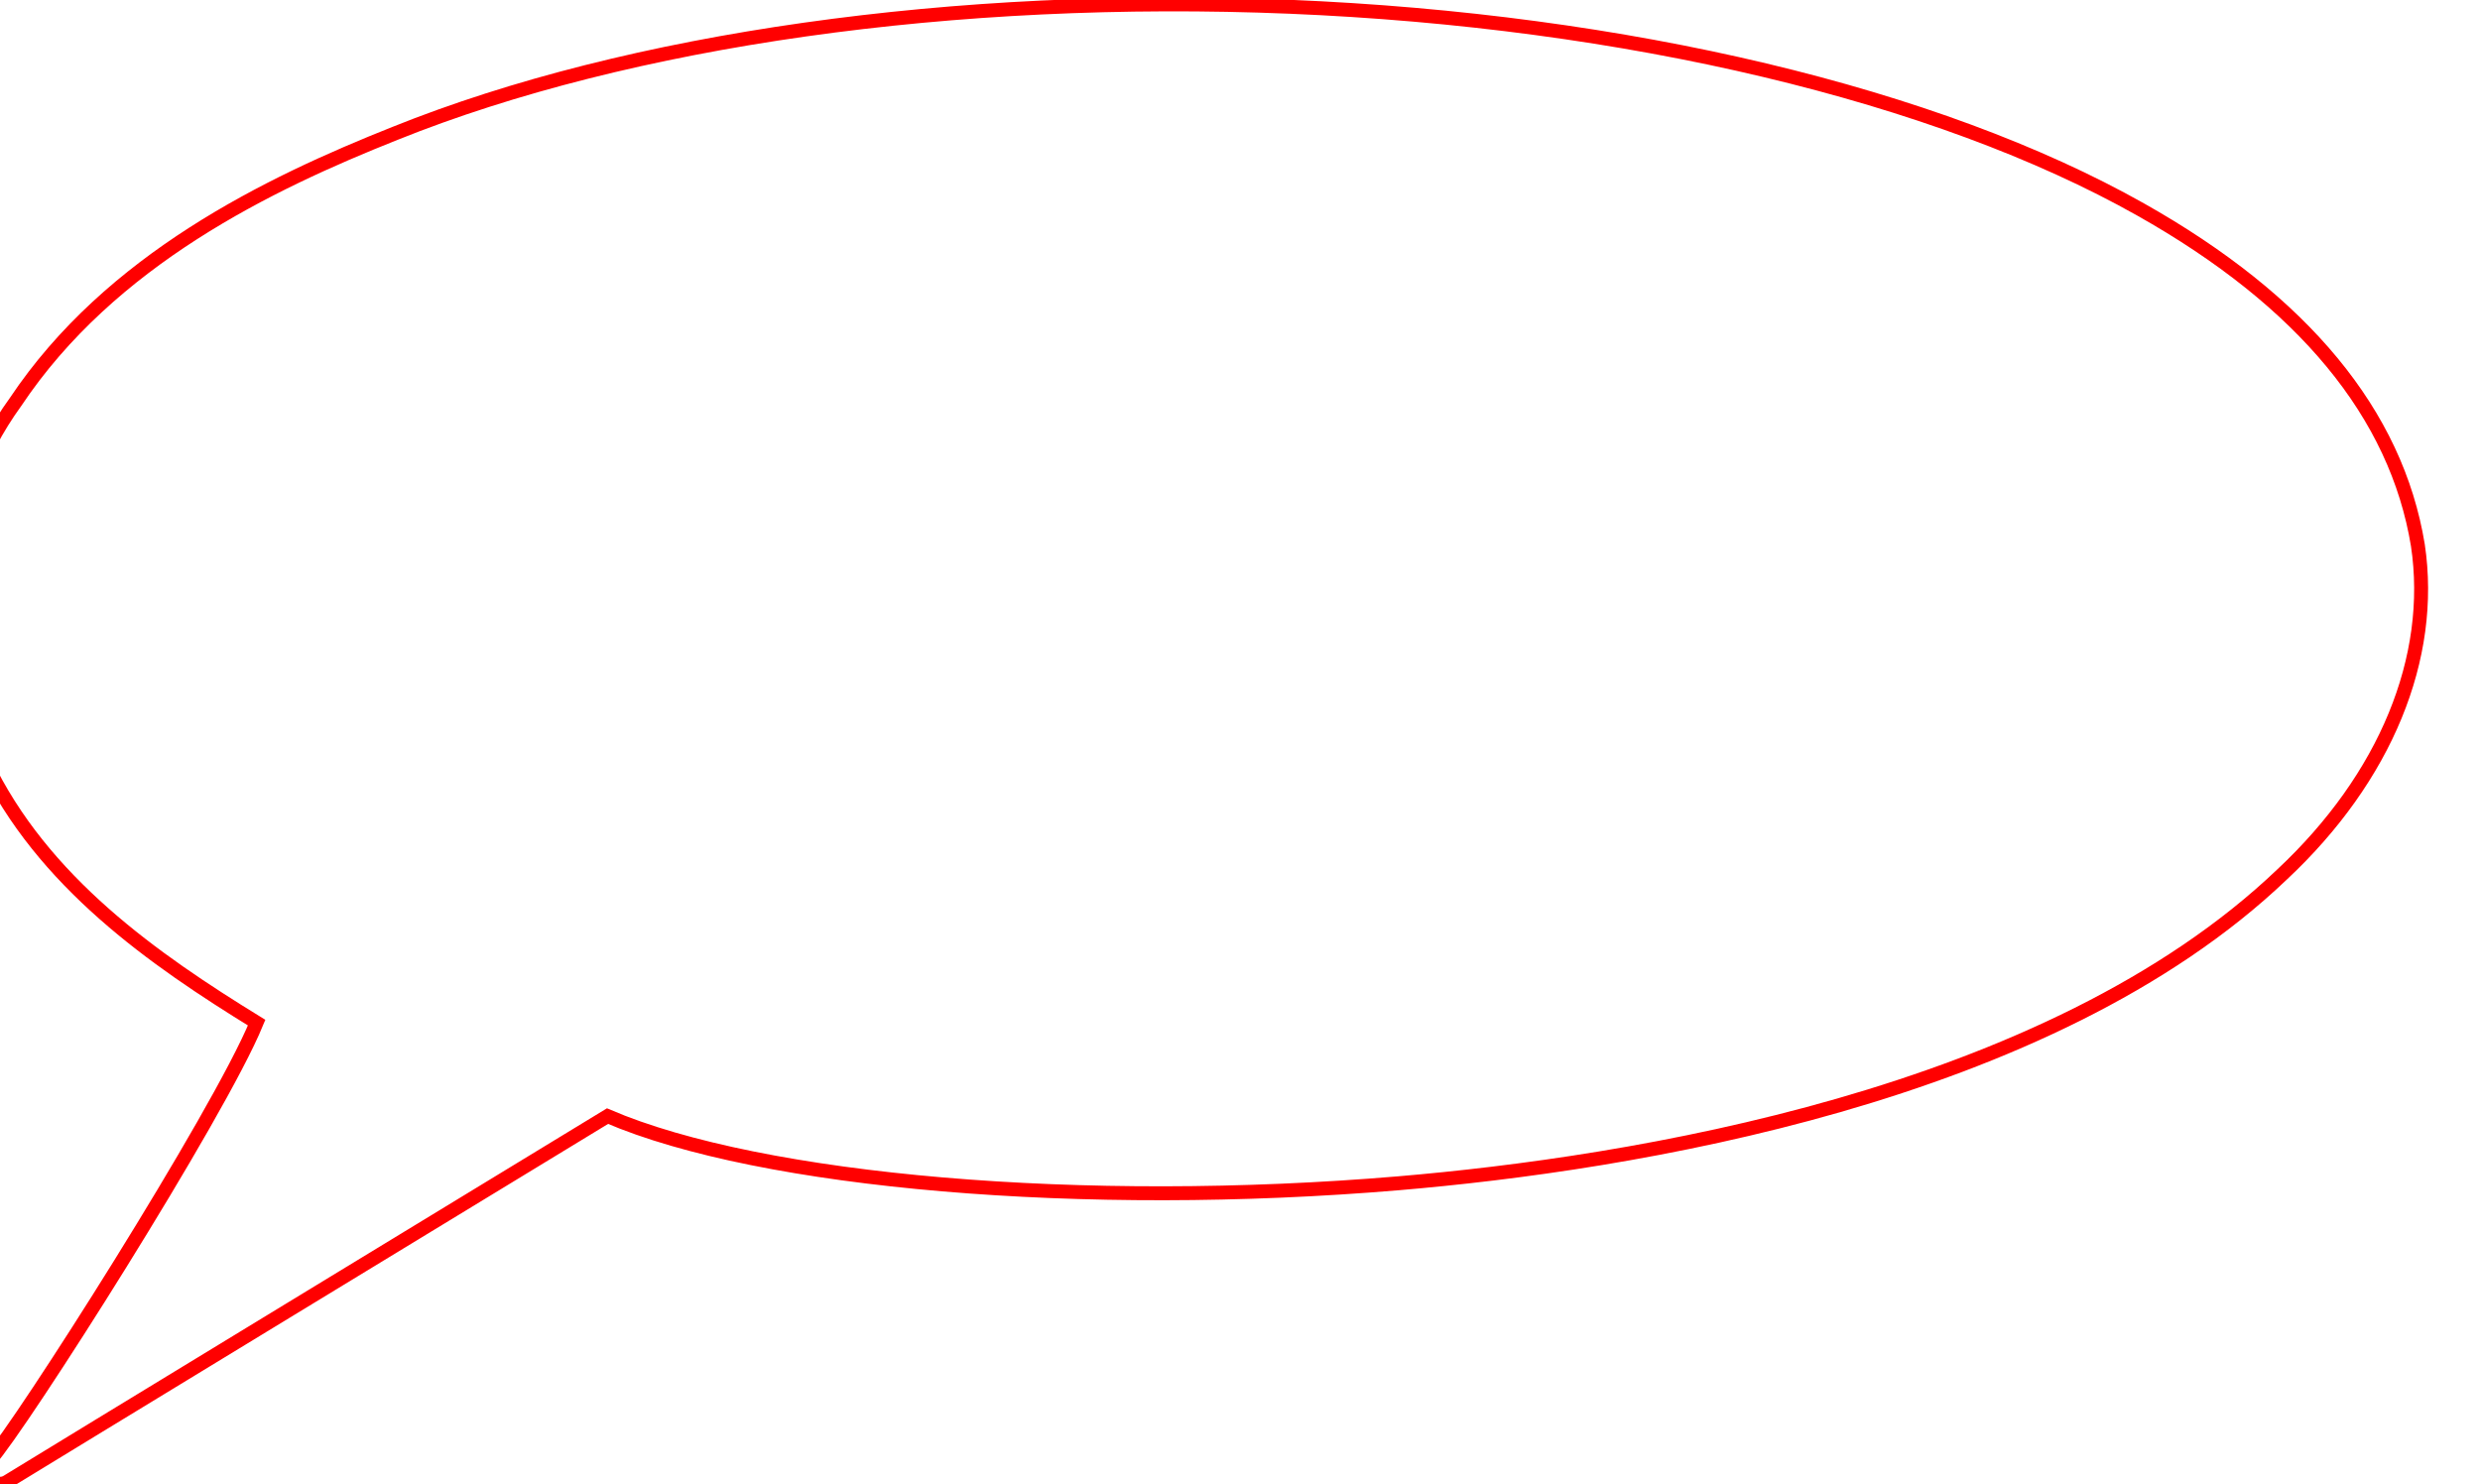
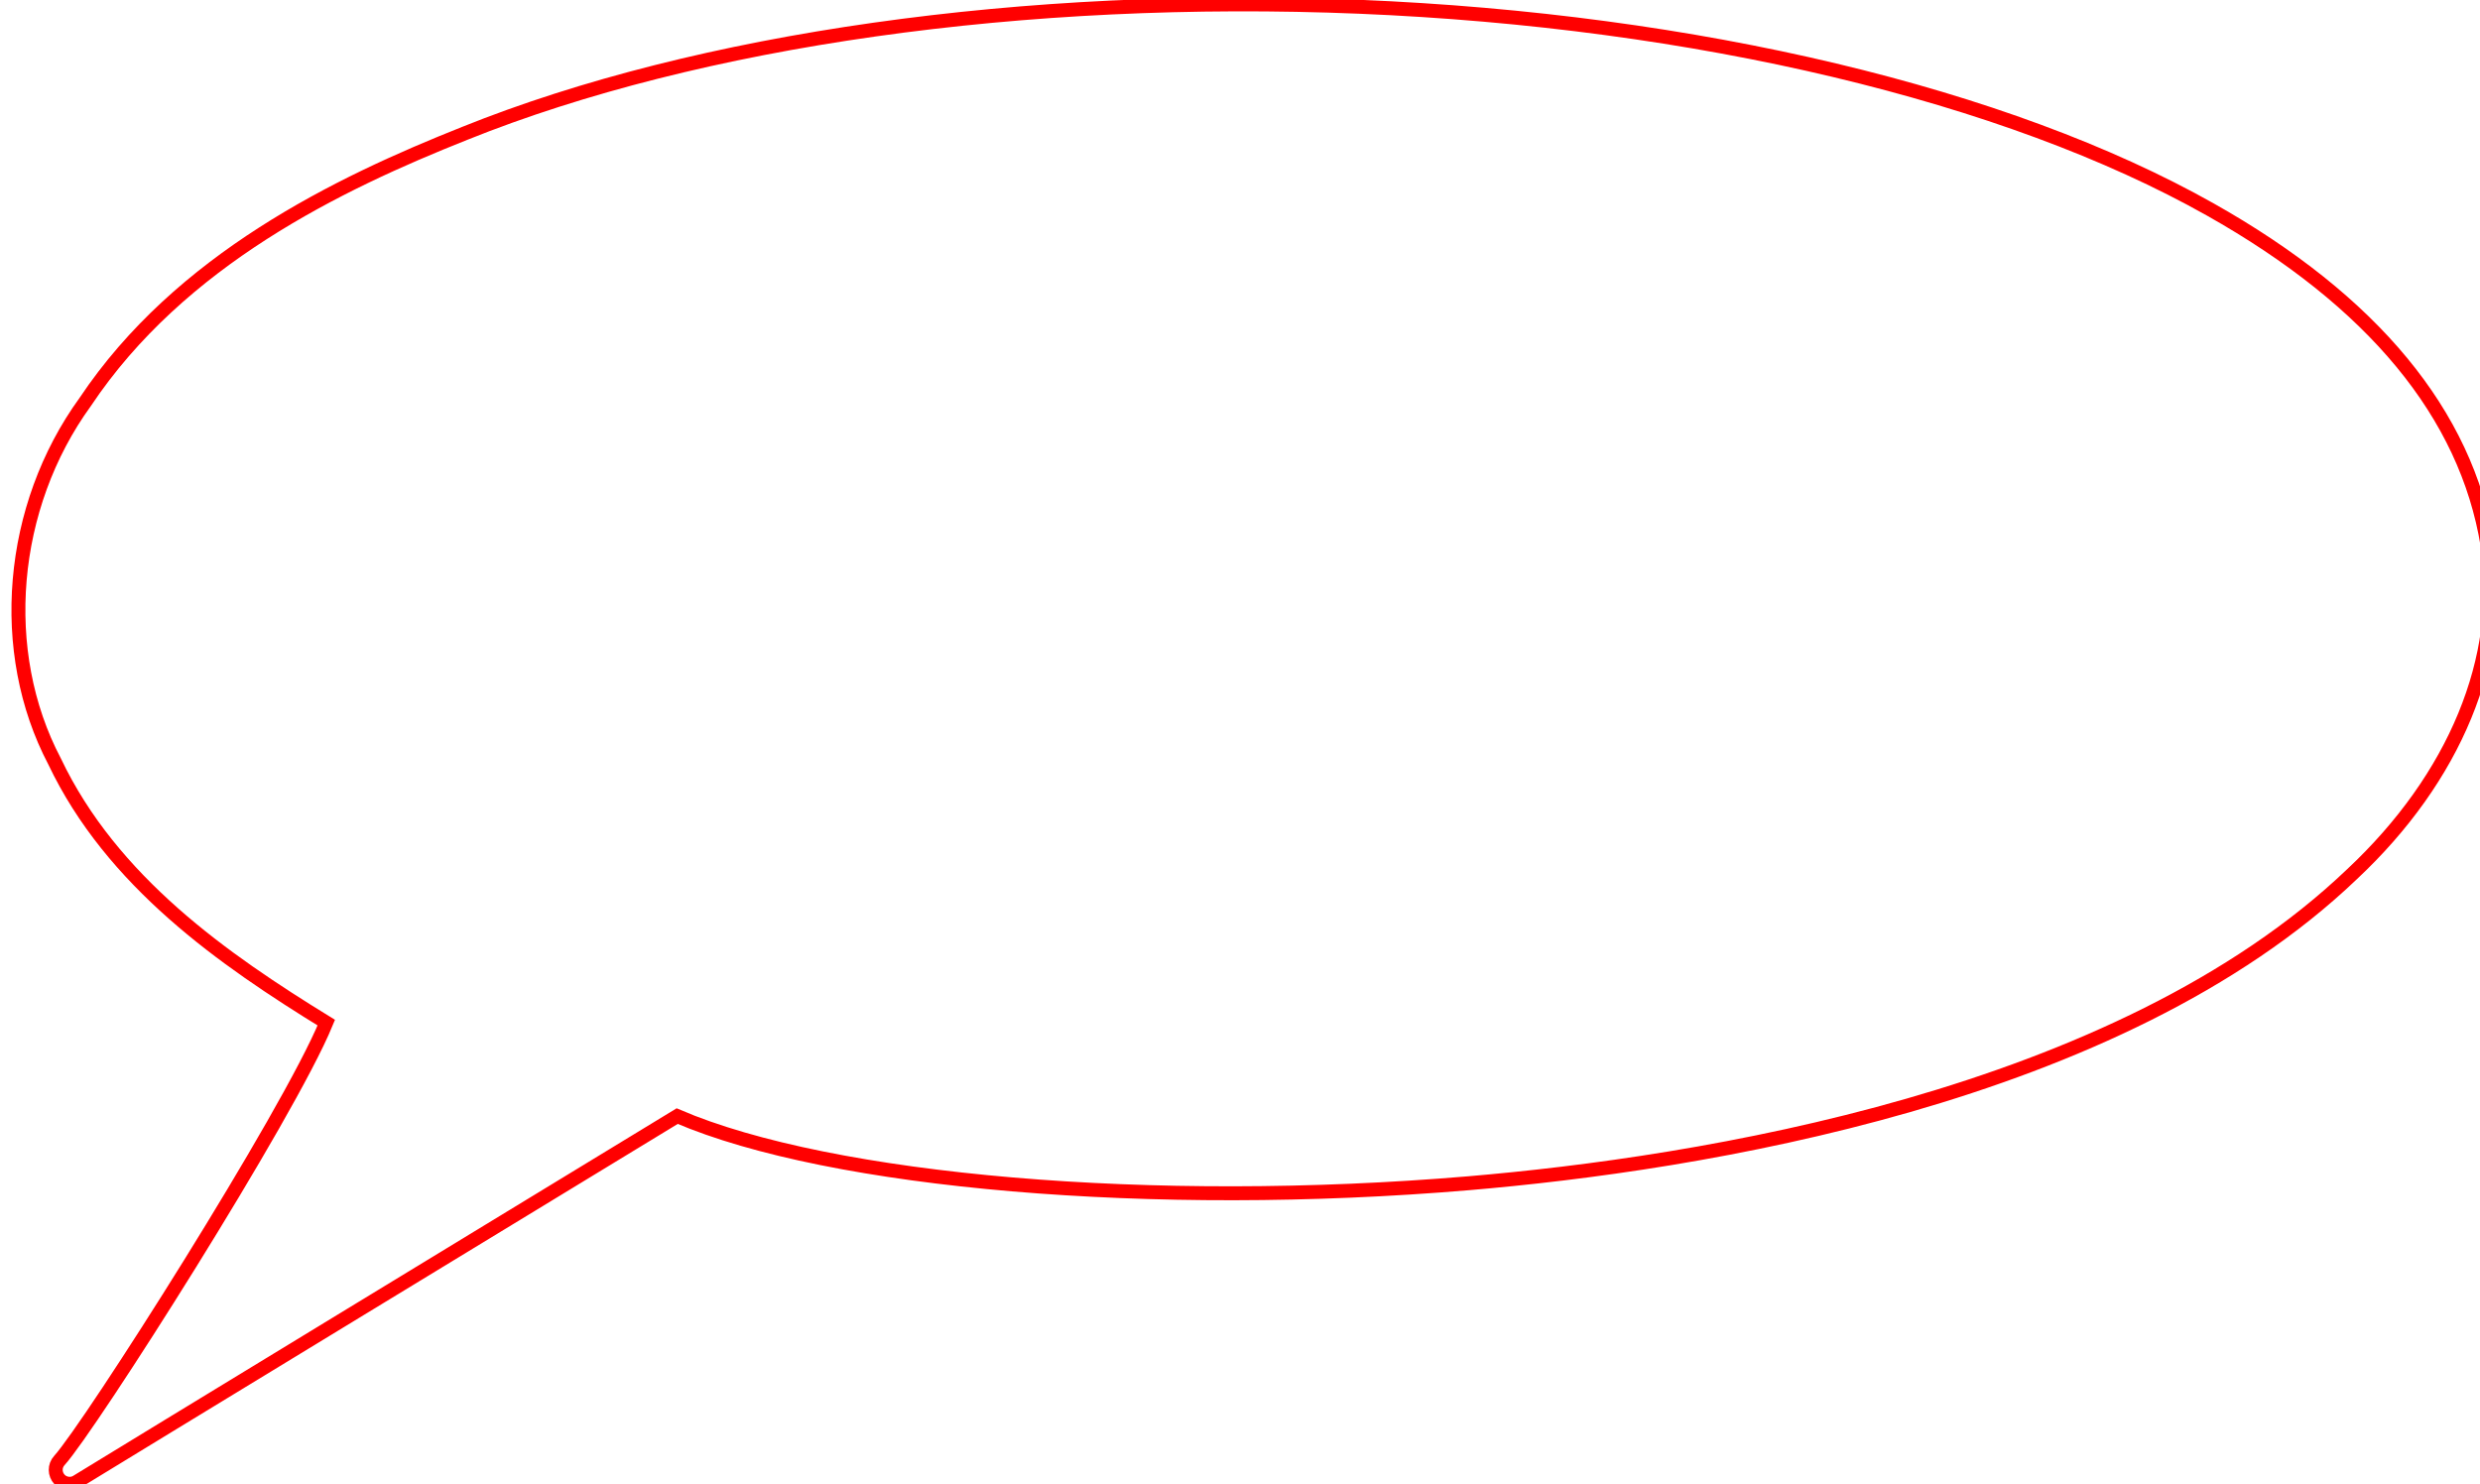
<svg xmlns="http://www.w3.org/2000/svg" width="356" height="213">
-   <path d="M0,213c.39 0 .77-.11 1.11-.34 2-1.26 77.42-47.16 86.1-52.44 22.08 9.49 68.46 13.45 113.56 9.64 32.96-2.79 93.27-12.26 126.87-44.38 14.78-13.84 21.87-31.04 19.44-47.22-3.08-18.83-16.47-35.05-39.8-48.19-29.28-16.5-73.81-27.1-122.17-29.1-47.96-1.97-94.77 4.65-128.39 18.17-18.22 7.24-40.87 18.18-54.48 38.55-10.94 15.08-12.69 35.85-4.41 51.6 8.22 17.29 24.28 28.45 39.01 37.51-5.45 13.29-33.91 58-38.32 62.86-.71.77-.69 1.95.02 2.71.39.42.93.63 1.46.63Z" stroke="#FF0000" stroke-width="2" fill="none" />
+   <path d="M10,213c.39 0 .77-.11 1.11-.34 2-1.26 77.42-47.16 86.1-52.44 22.08 9.49 68.46 13.45 113.56 9.64 32.96-2.79 93.27-12.26 126.87-44.38 14.78-13.84 21.87-31.04 19.44-47.22-3.08-18.83-16.47-35.05-39.8-48.19-29.28-16.5-73.81-27.1-122.17-29.1-47.96-1.97-94.77 4.65-128.39 18.17-18.22 7.24-40.87 18.18-54.48 38.55-10.94 15.08-12.69 35.85-4.41 51.6 8.22 17.29 24.28 28.45 39.01 37.51-5.45 13.29-33.91 58-38.32 62.86-.71.77-.69 1.95.02 2.71.39.42.93.63 1.46.63Z" stroke="#FF0000" stroke-width="2" fill="none" />
</svg>
